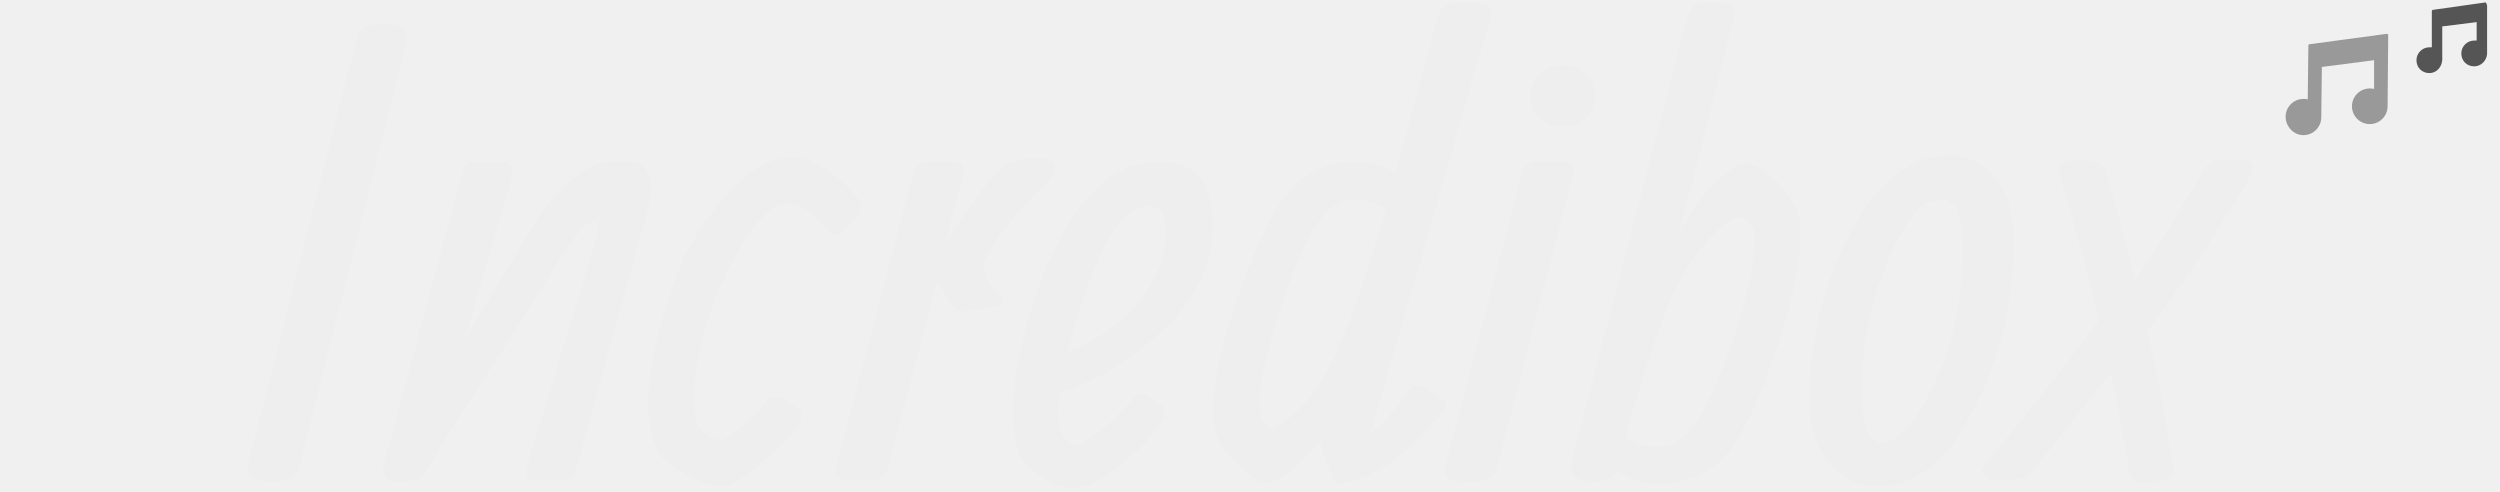
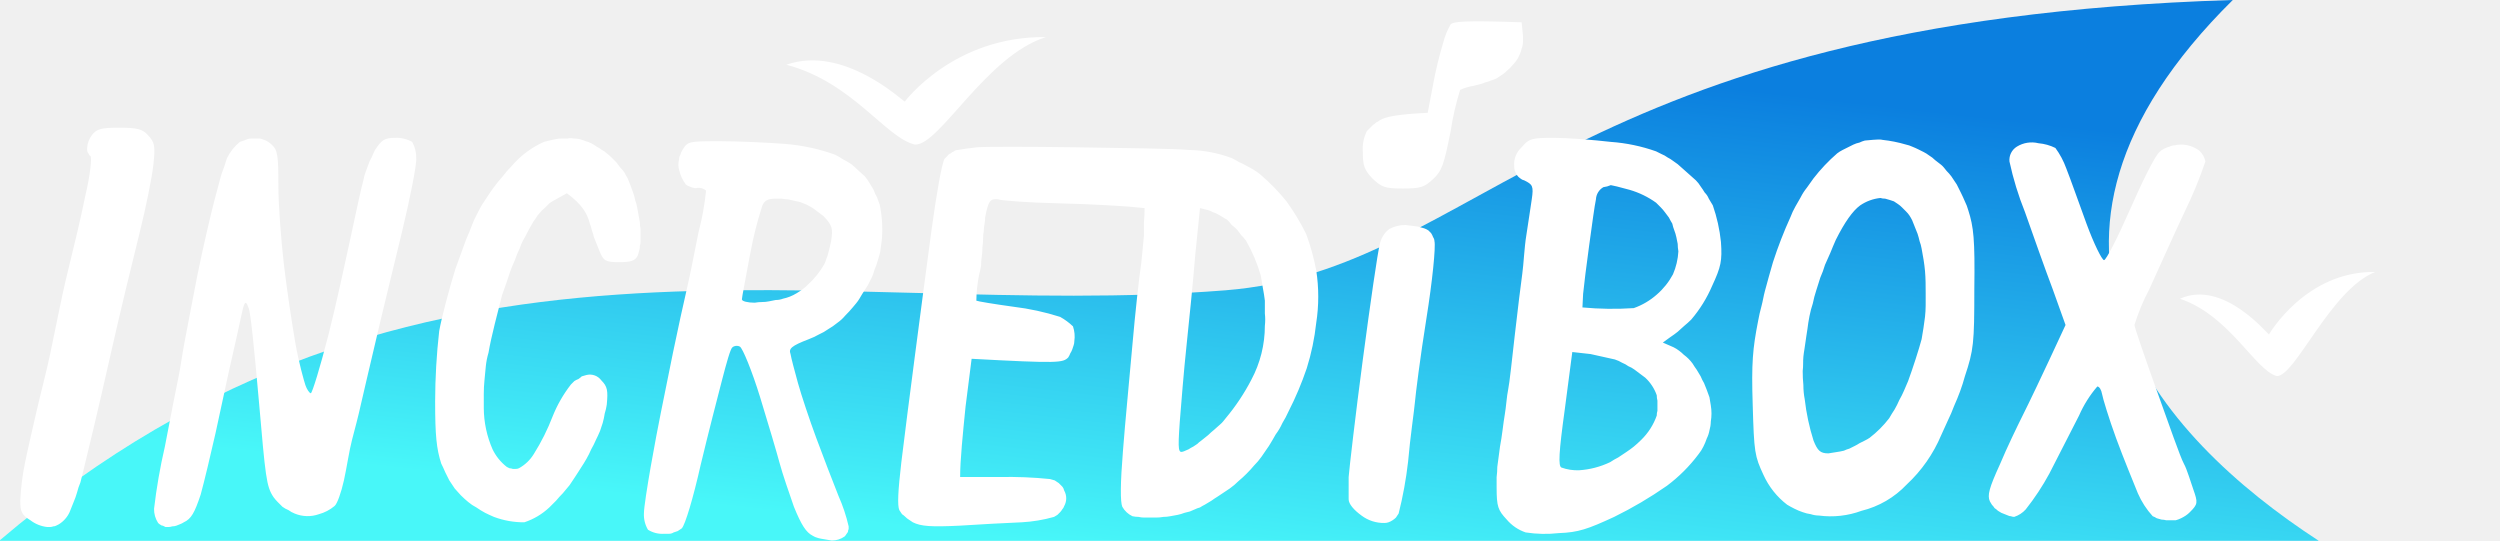
- <svg xmlns="http://www.w3.org/2000/svg" version="1.1" id="png" x="0px" y="0px" viewBox="0 0 407 80" style="enable-background:new 0 0 407 80;" xml:space="preserve">
-   <style type="text/css">
- 	.st0{fill:#EEEEEE;}
- 	.st1{fill:#999999;}
- 	.st2{fill:#555555;}
- </style>
-   <path class="st0" d="M58.1,6.3c0.3-1.4,1.6-2.4,3-2.3h3c0.7,0,1.4,0.3,1.8,0.9c0.4,0.7,0.5,1.5,0.2,2.3L48.7,76  c-0.3,1.4-1.6,2.4-3.1,2.3h-3c-0.7,0-1.4-0.3-1.8-0.9c-0.4-0.7-0.5-1.5-0.3-2.2L58.1,6.3z" />
-   <path class="st0" d="M75.7,55.1l10.7-17.7c1.8-3.2,4.2-6,7-8.4c2.4-1.9,4.4-2.8,6.1-2.8h2.2c0.9,0,1.8,0.1,2.6,0.5  c0.8,0.6,1.3,1.5,1.5,2.5c0.4,1.3,0.2,3.3-0.6,5.8L93.7,76.8c-0.1,0.8-0.8,1.5-1.7,1.4h-5.4c-1,0-1.3-0.8-0.8-2.4l10.8-35.2  c0.4-1.2,0.7-2.4,0.8-3.6c0-0.6-0.2-0.9-0.7-0.9C96,36.2,95.4,36.5,95,37c-1,1-1.9,2.2-2.6,3.4c-1.3,1.9-2.9,4.3-4.7,7.3  c-1.8,3-4.1,6.6-7,11c-5.3,8.1-9.1,14.1-11.4,18.2c-0.5,0.9-1.5,1.4-2.6,1.4h-3c-0.4,0-0.8-0.3-1.1-0.8c-0.3-0.6-0.3-1.2-0.1-1.8  L75,29c0.3-1.8,1.1-2.7,2.1-2.7h4.4c1.7,0,2.3,1,1.7,3L75.7,55.1z" />
-   <path class="st0" d="M139.3,31.9c1.1,1.2,1.2,2.2,0.4,3.2l-1.7,2c-1.2,1.3-2.2,1.5-3.1,0.5l-1.1-1.2c-2.5-2.5-4.4-3.6-5.9-3.3  c-2.5,0.5-5.1,3.1-7.8,7.9c-2.7,4.6-4.7,9.6-5.9,14.8c-1.2,5.1-1.5,9.3-0.9,12.7c0.3,1,1,1.8,1.9,2.3c0.7,0.6,1.7,0.9,2.6,0.8  c2.6-1.6,5-3.7,6.9-6.2c0.8-1,1.9-1.1,3.3-0.2l1.6,1c2.2,1.3,0.3,4.4-5.6,9.1c-2.4,2.1-4.3,3.3-5.7,3.7c-1.3,0.4-3.4-0.1-6.2-1.5  c-2.8-1.4-4.5-2.8-5.1-4.2c-1.9-4.2-1.9-10.1-0.1-17.8s4.1-13.6,6.8-17.7c2.2-3.5,4.8-6.6,7.9-9.3c2.3-2,5.3-3,8.3-2.8  C132.9,26.1,136,28.1,139.3,31.9" />
-   <path class="st0" d="M153.8,39.9c1.8-3.1,3.8-6,6-8.8c1.2-1.6,2.5-3.1,4.1-4.4c1.4-0.7,2.9-1,4.5-0.9h1c2,0,2.7,0.8,2.1,2.3  c-0.6,1.2-1.5,2.2-2.5,3c-2,1.9-3.8,4-5.4,6.2c-2.3,2.9-3.4,4.8-3.4,5.7c0.1,2,1.1,3.8,2.6,5c0.4,0.2,0.5,0.7,0.3,1.1  c-0.2,0.4-0.6,0.7-1.1,0.8l-3.9,0.7c-0.9,0.2-1.8,0.1-2.5-0.3c-0.6-0.4-1.6-2-3-4.7l-8,30.4c-0.3,1.4-1.7,2.4-3.1,2.2h-3  c-1.9,0-2.7-0.8-2.3-2.3l12.5-47.7c0.3-1.3,1.5-2.2,2.9-2h3.2c0.6-0.1,1.3,0.1,1.8,0.5c0.3,0.3,0.4,0.9,0.2,1.7L153.8,39.9z" />
-   <path class="st0" d="M172.6,64c-0.9,5.1,0,7.9,2.8,8.4c2.5-0.9,5.6-3.5,9.3-7.8c0.5-0.5,1.4-0.6,2-0.2l1.9,1.2  c0.8,0.4,1.2,1.4,0.9,2.3c-1.3,2.5-3.7,5.1-7.2,7.9s-6.3,4-8.5,3.6c-4.8-1.2-7.7-3.8-8.5-7.7c-1-5.2-0.1-12.3,2.6-21.3  c2.7-9,6.4-15.8,11.2-20.3c1.8-1.6,3.9-2.8,6.3-3.4c2.6-0.7,5.4-0.5,7.9,0.6c2.8,1.2,4.1,4.5,4.1,10S195,48,190.2,52.9  C185.2,58,179.2,61.7,172.6,64 M173.8,57.4c2.9-1.2,5.7-2.8,8.2-4.8c2.3-1.9,4.2-4.1,5.6-6.7c1.4-2.5,2.2-5.3,2.2-8.1  s-0.8-4.2-2.4-4.2c-3.1,0-5.8,2.6-8.2,7.7C176.9,46.5,175.1,51.9,173.8,57.4" />
-   <path class="st0" d="M242.6,3l-19.5,67.6c2.4-2,4.4-4.4,6.2-6.9c0.7-1.1,1.6-1.3,2.6-0.7l2.4,1.6c1.1,0.7,1.3,1.6,0.5,2.6  c-2.3,2.8-4.9,5.4-7.7,7.6c-2.5,1.9-5.4,3.2-8.4,3.8c-0.8,0.3-1.6-0.1-1.8-0.9c0-0.1,0-0.1-0.1-0.2l-2-5.7c-1.3,1.8-2.8,3.4-4.5,4.8  c-1.6,1.3-2.9,1.9-3.9,1.9h-0.2c-1.3,0-3.1-1.1-5.3-3.4c-2-1.9-3.3-4.5-3.4-7.3c-0.1-5.3,1.4-12.3,4.5-20.8s6-14.2,8.7-16.8  c2.6-2.6,6.3-4,10-3.9c2.3,0,4.5,0.6,6.5,1.9l6.9-25.5c0.4-1.5,1.8-2.4,3.3-2.2h2.9C242.3,0.4,243.1,1.3,242.6,3 M225.6,34  c-3.4-1.9-6.3-2-8.5-0.4c-2.3,1.6-4.5,5.3-6.6,10.9c-1.8,4.9-3.4,9.8-4.6,14.9c-1,4.3-1.1,7.2-0.4,8.9s1.8,1.8,3.4,0.4  c3.2-2,6.1-5.7,8.6-11.2C220.1,51.9,222.7,44.1,225.6,34" />
-   <path class="st0" d="M256.1,28.4l-12.4,47.7c-0.3,1.4-1.6,2.4-3.1,2.2h-3c-1.9,0-2.7-0.8-2.3-2.4l12.5-47.7c0.3-1.3,1.5-2.2,2.9-2  h3.4c0.6-0.1,1.3,0.1,1.8,0.5C256.2,26.9,256.3,27.5,256.1,28.4 M254.2,10.6h1c1.2,0.1,2.3,0.6,3.1,1.6c0.9,0.9,1.5,2.2,1.4,3.6  c0,1.3-0.5,2.6-1.5,3.4c-1,1-2.4,1.5-3.8,1.4h-0.8c-1.2,0-2.3-0.6-3.1-1.5c-1.9-2-1.8-5.1,0.1-7C251.5,11.1,252.8,10.5,254.2,10.6" />
-   <path class="st0" d="M269.9,78.7c-2.3,0-4.6-0.7-6.6-2c-0.5,1-1.6,1.6-2.7,1.6h-1.7c-2.4,0-3.4-1.1-3-3.3l18.8-72.3  c0.3-1.4,1.6-2.4,3.1-2.2h2.3c1.9,0,2.6,0.8,2.2,2.3l-8.9,35l1.5-2.5c1.3-2.3,3-4.4,5-6.2c1.9-1.7,3.4-2.5,4.5-2.5h0.2  c0.9,0.2,1.8,0.6,2.6,1.2c1.3,0.9,2.5,2.1,3.4,3.4c1.1,1.3,1.9,2.8,2.3,4.4c0.4,1.5,0.3,4.3-0.3,8.4c-1.1,5.7-2.7,11.4-4.8,16.8  c-2.6,7.1-5.2,11.9-7.9,14.4C277.2,77.5,273.6,78.8,269.9,78.7 M264.8,71.2c3.3,2,6.2,2.1,8.6,0.4c2.4-1.7,4.8-5.7,7.1-11.8  c1.9-4.7,3.3-9.5,4.4-14.5c0.5-2.3,0.8-4.7,0.8-7.1c-0.1-1.2-0.8-2.2-1.9-2.7c-1.1-0.6-3,0.6-5.7,3.5c-3,3.4-5.3,7.4-6.9,11.6  c-2.4,6.4-4.5,12.9-6.3,19.4L264.8,71.2z" />
-   <path class="st0" d="M294.6,63.4c0.3-9.1,2.6-18,6.9-26c4.3-8.2,9.7-12.2,16.4-12.1c3.4,0.2,6.4,2.1,8,5.2c1.4,2.2,2,6,1.8,11.4  c-0.2,9.9-3.1,19.7-8.3,28.1c-3.7,6.3-8.6,9.4-14.7,9.1c-2.3-0.1-4.5-1.2-6.1-2.9C295.7,73.6,294.4,69.3,294.6,63.4 M312.2,67.5  c4.6-7.4,7.1-16,7.3-24.7c0.1-4-0.1-6.7-0.6-8.1c-0.4-1.3-1.6-2.2-3-2.1c-1.7,0-3.2,0.8-4.2,2.2c-1.5,1.9-2.7,3.9-3.7,6.2  c-3.1,6.7-4.8,14.1-4.9,21.5c-0.1,6.2,0.9,9.4,3.2,9.6C308.2,72,310.2,70.5,312.2,67.5" />
-   <path class="st0" d="M323.1,75.7c8.3-10.1,14.5-17.9,18.6-23.6c-1.7-7.2-3.7-14.6-6-22.2c-0.9-2.5-0.3-3.8,1.6-3.8h2.8  c1.4,0,2.7,1,2.9,2.4c1.8,6.3,3.4,12.1,4.6,17.2c3-4.4,6.8-10.5,11.4-18.4c0.6-0.9,1.7-1.4,2.8-1.3h3.5c1.8,0,2,1.2,0.5,3.7  c-5,8.3-10.4,16.4-16.2,24.2c1.6,7,3,14.3,4.2,22.1c0.2,1.4-0.4,2.1-1.6,2.2l-3.1,0.3c-0.6,0.2-1.3,0-1.8-0.4  c-0.5-0.9-0.8-1.8-0.9-2.8c-0.7-4.7-1.6-9.5-2.7-14.6l-9.4,11.7l-2.6,3.3l-0.5,0.6l-0.5,0.6c-0.2,0.2-0.4,0.4-0.6,0.5l-0.7,0.3  c-0.5,0.3-1.1,0.4-1.6,0.4h-2.9c-0.8,0.1-1.5-0.2-1.9-0.9C322.5,76.8,322.6,76.2,323.1,75.7" />
-   <path class="st1" d="M388.6,5.5L376,7.2c-0.1,0-0.2,0.1-0.2,0.2l-0.1,8.8c-0.2-0.1-0.5-0.1-0.7-0.1c-1.6,0-2.9,1.3-2.9,2.9  s1.3,3,2.9,3l0,0l0,0c1.6,0,2.9-1.3,2.9-2.9l0.1-8.2l8.5-1.1v4.7c-0.2-0.1-0.5-0.1-0.7-0.1c-1.6,0-2.9,1.3-2.9,2.9s1.3,2.9,2.9,2.9  s2.9-1.3,2.9-2.9l0.1-11.7C388.9,5.7,388.8,5.6,388.6,5.5C388.6,5.6,388.6,5.6,388.6,5.5" />
-   <path class="st2" d="M404.8,0.5c-0.1,0-0.1-0.1-0.2-0.1l-8.5,1.2c-0.1,0-0.2,0.1-0.2,0.2v5.9c-0.1,0-0.3,0-0.4,0  c-1.1,0-2.1,0.9-2.1,2.1s0.9,2.1,2.1,2.1l0,0c1.1,0,2-0.9,2.1-2.1V4.3l5.6-0.7v3c-0.1,0-0.3,0-0.4,0c-1.1,0-2.1,0.9-2.1,2.1  s0.9,2.1,2.1,2.1c1.1,0,2-0.9,2.1-2V0.9c0-0.1,0-0.1-0.1-0.2V0.5z" />
+ <svg xmlns="http://www.w3.org/2000/svg" xmlns:xlink="http://www.w3.org/1999/xlink" id="Camada_1" data-name="Camada 1" viewBox="0 0 370 80" version="1.1">
+   <defs id="defs1">
+     <style id="style1">.cls-1{fill:#111;fill-rule:evenodd;}</style>
+     <linearGradient xlink:href="#linearGradient3" id="linearGradient4" x1="238.403" y1="33.309" x2="222.252" y2="137.717" gradientUnits="userSpaceOnUse" gradientTransform="matrix(1.000647,0,0,0.7391806,-1.769397,-13.88464)" />
+     <linearGradient id="linearGradient3">
+       <stop style="stop-color:#0b7fdf;stop-opacity:1;" offset="0" id="stop3" />
+       <stop style="stop-color:#48f7f9;stop-opacity:1;" offset="1" id="stop4" />
+     </linearGradient>
+   </defs>
+   <path style="display:inline;fill:url(#linearGradient4);stroke:#000000;stroke-width:0.86;stroke-opacity:0" d="M -0.111,80.034 C 61.548,27.583 121.601,47.695 181.349,42.966 219.09,39.978 231.55,3.039 330.454,-9.5909959e-4 293.959,36.088 319.24,64.484 343.168,80.034 Z" id="path3" />
+   <path id="Layer" class="cls-1" d="M194.8,40a25.39,25.39,0,0,1,0,7.8,34.93,34.93,0,0,1-1.4,6.7,47.65,47.65,0,0,1-2.7,6.4,14.39,14.39,0,0,1-.9,1.7,8.82,8.82,0,0,1-1,1.7c-.33.6-.67,1.17-1,1.7s-.77,1.07-1.1,1.6a9.82,9.82,0,0,1-1.1,1.3c-.33.4-.7.8-1.1,1.2s-.8.77-1.2,1.1a9.82,9.82,0,0,1-1.3,1.1q-.41.3-.9.6t-.9.6q-.49.3-.9.6l-1,.6a6.23,6.23,0,0,0-.7.4,4.34,4.34,0,0,0-.8.3,7,7,0,0,0-.7.3l-.8.2a6.33,6.33,0,0,1-1,.3l-1.1.2a4.85,4.85,0,0,1-1,.1,6.41,6.41,0,0,1-1.1.1h-1.7a3.59,3.59,0,0,1-.9-.1,4.34,4.34,0,0,1-.9-.1,3.35,3.35,0,0,1-1.5-1.4c-.3-.7-.3-3.4.1-8.3.3-4,1-11.1,1.4-15.7s1-10.1,1.3-12c.07-.67.13-1.33.2-2s.13-1.37.2-2.1v-2a20.25,20.25,0,0,0,.1-2.1l-2.1-.2c-1.2-.1-5.8-.4-10.4-.5s-8.6-.4-9.2-.6c-1-.1-1.3.1-1.7,1.7l-.2,1a4.85,4.85,0,0,1-.1,1,4.85,4.85,0,0,0-.1,1,4.85,4.85,0,0,0-.1,1,9.42,9.42,0,0,1-.1,1.4,9.42,9.42,0,0,1-.1,1.4,7.54,7.54,0,0,0-.1,1.3,11.66,11.66,0,0,1-.3,1.4,20.29,20.29,0,0,0-.4,3.8c.2.1,2.6.5,5.5.9a37.52,37.52,0,0,1,6.9,1.5,9.22,9.22,0,0,1,1.9,1.4,4.68,4.68,0,0,1,.2,2.2,1.8,1.8,0,0,1-.1.6l-.2.6a2.8,2.8,0,0,1-.3.6,2.8,2.8,0,0,1-.3.6c-.8.8-1.4.9-14.3.2l-.9,7.1c-.4,4-.8,7.9-.8,10.4h5.8a61.06,61.06,0,0,1,7.5.3c.2.07.43.13.7.2l.6.4.5.5a1.3,1.3,0,0,1,.3.6,2.35,2.35,0,0,1,0,2.3,1.31,1.31,0,0,1-.3.5,1.74,1.74,0,0,1-.3.4l-.4.4c-.2.13-.37.23-.5.3a21.77,21.77,0,0,1-4.8.8c-2.2.1-6.3.3-9.2.5-4.2.2-5.7.1-6.9-.5l-.6-.4a2.32,2.32,0,0,1-.5-.4,3.12,3.12,0,0,0-.5-.4l-.4-.6c-.3-.7-.2-2.8.3-7.1.4-3.3,1.3-10.4,2-15.7s1.8-13.8,2.5-18.9,1.5-9.7,1.9-10.3l.4-.4a1,1,0,0,1,.5-.4,1.31,1.31,0,0,1,.5-.3.69.69,0,0,1,.5-.2c.6-.1,1.9-.3,2.9-.4s7.5-.1,14.6,0,14.7.2,16.9.4a18.87,18.87,0,0,1,6.2,1.2c.4.2.77.4,1.1.6a6.66,6.66,0,0,1,1,.5c.4.2.77.4,1.1.6a8.67,8.67,0,0,1,1,.7,30,30,0,0,1,3.9,4,34,34,0,0,1,2.9,4.8,33.45,33.45,0,0,1,1.5,5.4Zm-7.6,8.2a7.74,7.74,0,0,0,0-1.8V44.5c-.07-.6-.17-1.23-.3-1.9s-.17-1.2-.3-1.8a23.21,23.21,0,0,0-2.2-5.2,7.15,7.15,0,0,0-.7-.8l-.6-.8a7.15,7.15,0,0,0-.8-.7,7.15,7.15,0,0,0-.7-.8,6.23,6.23,0,0,1-.7-.4,6.23,6.23,0,0,0-.7-.4,2.35,2.35,0,0,0-.7-.3,2.35,2.35,0,0,0-.7-.3l-1.2-.3-.7,6.9c-.3,3.7-.9,9.8-1.3,13.5s-.8,8.8-1,11.3c-.3,4.3-.2,4.6.6,4.3a7,7,0,0,1,.7-.3,6.23,6.23,0,0,1,.7-.4l.6-.4a3.78,3.78,0,0,1,.6-.5l1-.8c.27-.27.57-.53.9-.8s.57-.53.9-.8.53-.57.8-.9a31.22,31.22,0,0,0,3.8-5.7,16.94,16.94,0,0,0,2-8Zm24.2-14.1.4.4a2.8,2.8,0,0,1,.3.6,1.1,1.1,0,0,1,.2.6c.2.8-.3,5.9-1.2,11.5s-1.6,11.2-1.7,12.4-.7,5.2-1,8.7A58.62,58.62,0,0,1,207,76l-.4.6a3.12,3.12,0,0,1-.5.4,2.8,2.8,0,0,1-.6.3,1.8,1.8,0,0,1-.6.1,5.46,5.46,0,0,1-3.4-1.1c-1.1-.8-1.9-1.7-1.9-2.4V70.6c.1-1.3,1-9.1,2.1-17.4s2.2-15.9,2.5-17a3.78,3.78,0,0,1,1.4-2.3,5,5,0,0,1,2.4-.6,155494425599147,155494425599147,0,0,0,1.4.2,2.11,2.11,0,0,1,.7.1c.27.07.5.13.7.2a2.8,2.8,0,0,1,.6.3ZM22.7,24.4c-.2,1.8-1.1,6.3-2,9.9s-3,12.2-4.5,18.9-3.3,14.2-3.9,16.6l-.4,1.6a9.77,9.77,0,0,0-.5,1.5,11.19,11.19,0,0,1-.5,1.4q-.3.8-.6,1.5a4.12,4.12,0,0,1-1.6,1.8l-.4.2a.85.85,0,0,1-.4.1,1.57,1.57,0,0,1-.5.1H7a5,5,0,0,1-2.5-1C3.2,76.2,3,75.7,3,74.1a35.27,35.27,0,0,1,.7-5.6c.4-2,1.2-5.4,1.7-7.6s1.5-6,2-8.4,1.1-5.3,1.3-6.3.8-3.9,1.5-6.7,1.8-7.4,2.4-10.4c.8-3.4,1-5.7.8-6-.13-.07-.2-.13-.2-.2a1.29,1.29,0,0,0-.2-.3.85.85,0,0,1-.1-.4v-.3a3.43,3.43,0,0,1,.7-1.9c.7-.9,1.3-1.1,4-1.1s3.5.2,4.3,1.1C22.9,21.1,23,21.5,22.7,24.4ZM223.8,9.7a3.32,3.32,0,0,1-.7.7,4.61,4.61,0,0,1-.7.6q-.41.3-.9.6a4.34,4.34,0,0,1-.8.3,4,4,0,0,1-.9.3,4,4,0,0,1-.9.3l-.8.2a8,8,0,0,0-2,.6,40.44,40.44,0,0,0-1.4,6.1c-1,5-1.3,5.9-2.6,7.1s-1.8,1.4-4.5,1.4-3.1-.2-4.5-1.5c-1.2-1.3-1.4-1.9-1.4-3.9a5.79,5.79,0,0,1,.6-3.1l.4-.4.5-.5a3.12,3.12,0,0,0,.5-.4,1.31,1.31,0,0,0,.5-.3c.8-.5,2.6-.9,7.1-1.1l.8-4.2a57,57,0,0,1,1.5-6.2,10.48,10.48,0,0,1,1.1-2.7c.4-.4,1.9-.6,10.5-.3l.2,2v.9a2.74,2.74,0,0,1-.2,1,4,4,0,0,1-.3.9,3.93,3.93,0,0,1-.5.9,6.22,6.22,0,0,1-.6.7ZM61,21a4.65,4.65,0,0,1,.6,2.4c.1.9-.9,5.9-2.1,10.9s-3,12.3-3.9,16.2-1.9,8-2.2,9.4-.9,3.7-1.3,5.2-.8,4.2-1.2,6-1,3.5-1.4,3.8a6.08,6.08,0,0,1-2.3,1.2,5,5,0,0,1-3.6-.1,3.93,3.93,0,0,1-.9-.5,3.93,3.93,0,0,1-.9-.5l-.7-.7a6.22,6.22,0,0,1-.6-.7c-1.1-1.6-1.2-3-2.2-14.4-.6-6.8-1.2-13-1.5-13.6-.3-.9-.5-1-.7-.4-.2.4-.8,3.6-1.6,7S32.6,61,31.9,64.1s-1.7,7.3-2.2,9.1c-.9,2.7-1.4,3.6-2.5,4.1a2.8,2.8,0,0,1-.6.3,3.69,3.69,0,0,1-.5.2,1.8,1.8,0,0,1-.6.1,1.8,1.8,0,0,1-.6.1h-.4l-.4-.2a.4.4,0,0,1-.3-.1,1.74,1.74,0,0,1-.4-.3,3.75,3.75,0,0,1-.6-2.1,83.78,83.78,0,0,1,1.6-9.2c.8-4.2,1.7-8.8,2-10.2s.6-3.7.9-5.2,1.1-5.9,1.9-9.9,2-9.1,2.6-11.4c.13-.47.27-1,.4-1.5s.27-1,.4-1.5.3-1,.5-1.5.3-1,.5-1.5A7.14,7.14,0,0,1,35.5,21l.6-.2a3.69,3.69,0,0,1,.5-.2,1.8,1.8,0,0,1,.6-.1h1.3l.6.2a2.8,2.8,0,0,1,.6.3,3.12,3.12,0,0,1,.5.4c.9.8,1,1.6,1,6.1,0,2.8.4,8,.8,11.5s1.2,8.8,1.7,11.7S45,56.4,45.2,57s.6,1.2.8,1.2,1.4-3.9,2.6-8.6,2.6-11.3,3.3-14.5,1.5-7.1,1.9-8.5a5.69,5.69,0,0,1,.3-1.1c.13-.4.27-.77.4-1.1a5.27,5.27,0,0,1,.5-1.1c.13-.33.3-.7.5-1.1,1-1.5,1.4-1.8,3-1.8A4.78,4.78,0,0,1,61,21Zm32.3,6.4c.13.33.27.7.4,1.1a5.69,5.69,0,0,1,.3,1.1,5.69,5.69,0,0,1,.3,1.1c.07.33.13.7.2,1.1s.13.7.2,1.1a4.85,4.85,0,0,0,.1,1v1.8a2.11,2.11,0,0,1-.1.7,2.11,2.11,0,0,1-.1.7c-.07.2-.13.43-.2.7-.4.8-1,1-2.8,1-2,0-2.3-.2-2.9-1.7l-.4-1-.4-1a6.33,6.33,0,0,0-.3-1,6.33,6.33,0,0,0-.3-1c-.4-1.5-1.1-2.8-3.4-4.5l-1.8,1a5,5,0,0,0-.8.5l-.7.7a3.32,3.32,0,0,0-.7.7,3,3,0,0,0-.6.8,5.88,5.88,0,0,0-.7,1.1c-.2.33-.4.7-.6,1.1s-.4.77-.6,1.1a8.73,8.73,0,0,0-.5,1.2,12.34,12.34,0,0,0-.7,1.7c-.27.6-.5,1.17-.7,1.7L74.9,42c-.2.6-.4,1.17-.6,1.7-.6,2.4-1.6,6.1-2,8.5a10.9,10.9,0,0,0-.4,2c-.07.67-.13,1.37-.2,2.1a19.13,19.13,0,0,0-.1,2v2.1a15.41,15.41,0,0,0,1.3,6.1A7.36,7.36,0,0,0,75,69.1l.4.2a1.57,1.57,0,0,1,.5.1h.4a1.06,1.06,0,0,0,.5-.1A5.9,5.9,0,0,0,79,67.2a32,32,0,0,0,2.8-5.6,19.4,19.4,0,0,1,2.7-4.7l.5-.5a2.8,2.8,0,0,1,.6-.3,3.12,3.12,0,0,0,.5-.4c.2-.07.43-.13.7-.2a2.1,2.1,0,0,1,2.2.8c.9.9,1,1.5.8,3.6a8,8,0,0,1-.3,1.3,11.66,11.66,0,0,1-.3,1.4l-.4,1.2c-.2.47-.4.9-.6,1.3a13.05,13.05,0,0,1-.7,1.4,13.05,13.05,0,0,1-.7,1.4c-.27.47-.53.9-.8,1.3s-.57.93-.9,1.4l-.8,1.2-1,1.2c-.33.33-.67.7-1,1.1l-1,1a9.92,9.92,0,0,1-3.7,2.2,12.5,12.5,0,0,1-4.5-.8c-.47-.2-.9-.4-1.3-.6s-.9-.53-1.3-.8a6.42,6.42,0,0,1-1.2-.8c-.33-.27-.7-.6-1.1-1s-.57-.67-.9-1l-.8-1.2-.6-1.2c-.2-.47-.4-.9-.6-1.3-.7-2.2-.9-4.1-.9-9.2A94.29,94.29,0,0,1,65,49c.4-2.2,1.5-6.3,2.4-9.2l.8-2.2.8-2.2c.33-.73.63-1.47.9-2.2s.67-1.43,1-2.1.7-1.2,1.1-1.8.7-1.07,1.1-1.6.83-1.07,1.3-1.6a14.26,14.26,0,0,1,1.3-1.5A13.62,13.62,0,0,1,80.5,21l.8-.2c.33-.07.63-.13.9-.2a4.34,4.34,0,0,1,.9-.1H84a2,2,0,0,1,.9,0,3.59,3.59,0,0,1,.9.1,7.88,7.88,0,0,1,.9.3,4.34,4.34,0,0,1,.8.3,5,5,0,0,1,.8.5,5,5,0,0,1,.8.5,2.54,2.54,0,0,1,.7.5,6.22,6.22,0,0,1,.7.6l.7.7.6.8a6.22,6.22,0,0,1,.6.7c.13.27.3.57.5.9l.4,1Zm35.4-.3.6,1a5.27,5.27,0,0,0,.5,1.1c.13.4.27.77.4,1.1a18.05,18.05,0,0,1,.3,5.3c-.07.47-.13,1-.2,1.5s-.27,1-.4,1.5a11.19,11.19,0,0,1-.5,1.4,5.74,5.74,0,0,1-.6,1.5,7.69,7.69,0,0,1-.8,1.4c-.27.4-.53.83-.8,1.3s-.67.9-1,1.3-.7.8-1.1,1.2a6.07,6.07,0,0,1-1.2,1.1,9.36,9.36,0,0,1-1.3.9,7.69,7.69,0,0,1-1.4.8,10.3,10.3,0,0,1-1.5.7c-2.6,1-3,1.4-2.7,2.2.1.6.6,2.5,1.1,4.3s1.7,5.4,2.7,8.1,2.5,6.6,3.3,8.6a24.56,24.56,0,0,1,1.5,4.5v.4a.85.85,0,0,0-.1.4,1.29,1.29,0,0,1-.2.3,1.74,1.74,0,0,1-.3.4,3.29,3.29,0,0,1-1.9.6,38873606399637.79,38873606399637.79,0,0,1-1.4-.2c-.27-.07-.5-.13-.7-.2a2.35,2.35,0,0,1-.7-.3c-1-.5-1.7-1.6-2.8-4.3-.7-2-1.7-4.9-2.1-6.4s-1.7-5.9-2.9-9.8-2.6-7.3-3-7.5a1,1,0,0,0-1.1.1c-.3.2-.9,2.4-1.5,4.7s-2.1,8.1-3.2,12.7c-1.1,4.9-2.3,8.9-2.8,9.4l-.6.4-.6.2a1.25,1.25,0,0,1-.7.2h-.7a4,4,0,0,1-2.4-.6,4.37,4.37,0,0,1-.6-2.4c0-.9.5-4,1-6.9s1.2-6.5,1.5-8,1.1-5.5,1.8-8.9,1.6-7.5,2-9.2,1.2-5.6,1.8-8.7a40.86,40.86,0,0,0,1.1-6.1,1.8,1.8,0,0,0-1.3-.4.62.62,0,0,1-.5,0,.85.85,0,0,1-.4-.1,3.69,3.69,0,0,0-.5-.2,1.29,1.29,0,0,1-.3-.2,5.62,5.62,0,0,1-1-2.2,2.8,2.8,0,0,1-.1-.7,3.13,3.13,0,0,1,.1-.8,1.25,1.25,0,0,1,.2-.7,2.35,2.35,0,0,1,.3-.7c.8-1.3.9-1.3,5.7-1.3,2.6,0,6.9.2,9.5.4a28.15,28.15,0,0,1,7.4,1.6,10.65,10.65,0,0,1,1.2.7,10.65,10.65,0,0,1,1.2.7c.33.27.67.57,1,.9s.67.57,1,.9a8.67,8.67,0,0,1,.7,1ZM121.9,32l-.8-.6-.8-.6c-.33-.2-.63-.37-.9-.5l-1-.4-.9-.2c-.27-.07-.57-.13-.9-.2a4.34,4.34,0,0,1-.9-.1h-.9c-1.2,0-1.7.3-2,1.1a58,58,0,0,0-1.8,7.2c-.6,3.3-1.2,6.3-1.2,6.6s.9.5,1.9.5a6.41,6.41,0,0,1,1.1-.1,4.85,4.85,0,0,0,1-.1l1-.2a3,3,0,0,0,1.1-.2,6.33,6.33,0,0,0,1-.3,6.66,6.66,0,0,0,1-.5q.5-.3.9-.6a7.15,7.15,0,0,0,.8-.7,12.63,12.63,0,0,0,2.4-3,4.34,4.34,0,0,0,.3-.8,4,4,0,0,0,.3-.9l.2-.8c.07-.33.13-.63.2-.9C123.3,33.8,123.2,33.4,121.9,32Zm167.7-4.7.6,1.2c.2.4.4.83.6,1.3a7.16,7.16,0,0,1,.5,1.3c.8,2.5,1,4.3.9,11.7,0,8-.1,9-1.4,12.9-.2.73-.43,1.47-.7,2.2s-.57,1.47-.9,2.2a22.1,22.1,0,0,1-.9,2.1l-1,2.2a21.15,21.15,0,0,1-5.1,7.3,13.64,13.64,0,0,1-6.7,3.9,13.14,13.14,0,0,1-6.3.7,3.87,3.87,0,0,1-1.2-.2,5.52,5.52,0,0,1-1.2-.3,8.73,8.73,0,0,1-1.2-.5c-.4-.2-.77-.4-1.1-.6a11.54,11.54,0,0,1-3.5-4.4c-1.3-2.8-1.4-3.3-1.6-10.4-.2-6.2,0-8.3.8-12.4.13-.73.3-1.47.5-2.2s.3-1.47.5-2.2l.6-2.2q.3-1,.6-2.1a62.73,62.73,0,0,1,2.6-6.7,10.3,10.3,0,0,1,.7-1.5l.8-1.4a7.66,7.66,0,0,1,.9-1.4l1-1.4a25.77,25.77,0,0,1,3.5-3.7,5,5,0,0,1,.8-.5l.8-.4.8-.4a4,4,0,0,1,.9-.3,4.34,4.34,0,0,1,.8-.3,81643310277593.16,81643310277593.16,0,0,1,1.8-.2,3.13,3.13,0,0,1,.8.1,19.72,19.72,0,0,1,3.5.7,4,4,0,0,1,.9.3c.33.13.63.27.9.4l.8.4a5,5,0,0,1,.8.5,4.72,4.72,0,0,1,.9.7c.33.27.63.5.9.7s.53.57.8.9a7.15,7.15,0,0,1,.7.8l.8,1.2Zm-5.2,22.9c.2-1.13.37-2.23.5-3.3s.1-2.27.1-3.4,0-2.27-.1-3.4-.3-2.23-.5-3.3a5.69,5.69,0,0,0-.3-1.1,11,11,0,0,0-.3-1.1l-.4-1-.4-1a6.23,6.23,0,0,0-.4-.7,3.78,3.78,0,0,0-.5-.6l-.6-.6a3.78,3.78,0,0,0-.6-.5l-.6-.4-.6-.2c-.27-.07-.5-.13-.7-.2a2.11,2.11,0,0,1-.7-.1,6.5,6.5,0,0,0-3,1.1q-1.65,1.2-3.6,5.1c-.27.6-.53,1.23-.8,1.9l-.8,1.8a15.22,15.22,0,0,1-.7,1.9c-.2.6-.4,1.23-.6,1.9a15.06,15.06,0,0,0-.5,1.9,15.06,15.06,0,0,0-.5,1.9c-.13.67-.23,1.3-.3,1.9s-.23,1.33-.3,2-.23,1.37-.3,2.1,0,1.37-.1,2.1a20.25,20.25,0,0,0,.1,2.1,11,11,0,0,0,.2,2.1,32.48,32.48,0,0,0,1.3,6.1c.6,1.5,1,1.9,2.2,1.9a115239099825511.56,115239099825511.56,0,0,1,1.6-.2c.2-.07.43-.13.7-.2a4.34,4.34,0,0,1,.8-.3l.8-.4a6.23,6.23,0,0,0,.7-.4l.8-.4a6.23,6.23,0,0,0,.7-.4,15.8,15.8,0,0,0,2.9-2.9c.27-.47.53-.9.8-1.3a13.05,13.05,0,0,0,.7-1.4,13.05,13.05,0,0,0,.7-1.4l.6-1.4c.7-1.9,1.6-4.7,2-6.2ZM254.7,35.8c.2,2.8,0,3.7-1.3,6.5a19.51,19.51,0,0,1-3.1,5c-.33.33-.67.63-1,.9s-.67.63-1,.9-.7.53-1.1.8-.7.53-1.1.8l1.6.7a5,5,0,0,1,.8.5,6.22,6.22,0,0,1,.7.6,6,6,0,0,1,1.3,1.3q.3.5.6.9l.6,1a6.66,6.66,0,0,0,.5,1l.4,1c.13.33.27.7.4,1.1l.2,1.2a7.25,7.25,0,0,1,0,2.4,4.9,4.9,0,0,1-.2,1.3,4.35,4.35,0,0,1-.4,1.2,8.73,8.73,0,0,1-.5,1.2,5.88,5.88,0,0,1-.7,1.1,23.19,23.19,0,0,1-4.7,4.7,59.63,59.63,0,0,1-7.8,4.6c-3.9,1.8-5.3,2.3-8.2,2.4a18.51,18.51,0,0,1-4.9-.1,6.33,6.33,0,0,1-2.8-1.9c-1.3-1.4-1.5-1.9-1.5-4.8V70.6a11.44,11.44,0,0,0,.1-1.5c.07-.53.13-1,.2-1.5s.13-1,.2-1.5c.3-1.5.5-3.6.7-4.7s.3-2.8.5-3.7.6-4.7,1-8.2.9-7.6,1.1-9,.3-3.9.6-5.7.6-4.1.8-5.3c.3-2,.1-2.2-1.1-2.8a1.3,1.3,0,0,1-.6-.3,1.7,1.7,0,0,1-.5-.5,2.8,2.8,0,0,1-.3-.6,2.11,2.11,0,0,1-.1-.7,3.39,3.39,0,0,1,1.1-2.8c1.1-1.3,1.5-1.4,4.8-1.4,2,0,5.8.3,8.4.6a25.51,25.51,0,0,1,6.7,1.4l.8.4a3.93,3.93,0,0,1,.9.5,5,5,0,0,1,.8.5c.2.13.43.3.7.5.7.6,1.9,1.7,2.7,2.4a4.72,4.72,0,0,1,.7.9q.3.41.6.9a2.63,2.63,0,0,1,.6.9l.6,1a24.07,24.07,0,0,1,1.2,5.4Zm-9.4,25V59.3a3.13,3.13,0,0,1-.1-.8,6.46,6.46,0,0,0-1.7-2.6l-.8-.6-.8-.6a3.93,3.93,0,0,0-.9-.5,3.93,3.93,0,0,0-.9-.5,5.27,5.27,0,0,0-1.1-.5,92481412589635.64,92481412589635.64,0,0,0-2.4-.6l-1.2-.2-2.7-.3-1.1,8.4c-.9,6.5-1,8.5-.5,8.7a7,7,0,0,0,2.6.4,12.57,12.57,0,0,0,4.6-1.2,10.65,10.65,0,0,1,1.2-.7l1.2-.8c.4-.27.77-.53,1.1-.8s.77-.67,1.1-1a9.35,9.35,0,0,0,2.3-3.6,2.11,2.11,0,0,1,.1-.7Zm3.1-23.6a6.41,6.41,0,0,1-.1-1.1l-.2-1a6.33,6.33,0,0,0-.3-1,6.33,6.33,0,0,1-.3-1c-.2-.33-.37-.63-.5-.9l-.6-.8a6.22,6.22,0,0,0-.6-.7l-.7-.7a12.89,12.89,0,0,0-3.9-1.9c-1.4-.4-2.7-.7-2.8-.7a3.87,3.87,0,0,1-1.1.3,2.2,2.2,0,0,0-1.1,1.8c-.2.9-.6,3.9-1,6.8s-.8,6.1-.9,7.2l-.1,2a47.58,47.58,0,0,0,7.6.1,10.33,10.33,0,0,0,3.4-2,10.53,10.53,0,0,0,2.4-3,10,10,0,0,0,.8-3.4Zm76.2,35.2c.7,2,.7,2.2-.5,3.4a3.78,3.78,0,0,1-.6.5,6.23,6.23,0,0,1-.7.4,4.34,4.34,0,0,1-.8.3h-1.4a2.8,2.8,0,0,0-.7-.1c-.2-.07-.43-.13-.7-.2a2.8,2.8,0,0,0-.6-.3,12.34,12.34,0,0,1-2.2-3.4c-.6-1.5-2.1-5.1-3.2-8.1s-2-6-2.1-6.6-.4-1.1-.7-1.1a17.25,17.25,0,0,0-2.7,4.3c-1.2,2.4-3.2,6.2-4.4,8.6a36.47,36.47,0,0,1-3.5,5.3,3.9,3.9,0,0,1-1.7,1.1,1.57,1.57,0,0,1-.5-.1.85.85,0,0,1-.4-.1,3.69,3.69,0,0,1-.5-.2,3.69,3.69,0,0,0-.5-.2c-.13-.07-.3-.17-.5-.3a3.12,3.12,0,0,0-.5-.4,3.12,3.12,0,0,0-.4-.5c-.13-.2-.23-.37-.3-.5-.4-.9-.1-2,1.5-5.5,1-2.4,2.6-5.7,3.4-7.3s2.6-5.3,6.3-13.3l-1.9-5.3c-1.1-2.9-2.9-8-4.1-11.4a46.2,46.2,0,0,1-2.3-7.5,2.32,2.32,0,0,1,1.1-2.2,4.17,4.17,0,0,1,3.2-.5,6.93,6.93,0,0,1,2.5.7,12,12,0,0,1,1.6,3c.6,1.5,1.9,5.2,3,8.2s2.3,5.4,2.6,5.4,2-3.3,3.8-7.4,3.7-8,4.4-8.6a2.54,2.54,0,0,1,.7-.5,4.34,4.34,0,0,1,.8-.3,1.82,1.82,0,0,1,.8-.2,3.13,3.13,0,0,1,.8-.1,4.45,4.45,0,0,1,2.8.9,2.93,2.93,0,0,1,.9,1.6,62.51,62.51,0,0,1-3.1,7.5c-1.7,3.6-4,8.8-5.2,11.4a30.45,30.45,0,0,0-2.2,5.3c0,.3,1.5,4.7,3.3,9.7s3.5,9.9,4,10.8,1,2.7,1.4,3.8Z" style="fill:#ffffff" />
+   <path d="m 154.798,5.492 c -13.648,-0.182 -20.889,9.54 -20.889,9.54 -0.315,-0.057 -9.021,-8.444 -17.534,-5.451 9.774,2.55 14.771,10.885 19.049,11.817 3.62,0.136 10.556,-13.172 19.374,-15.906 z" style="display:inline;fill:#ffffff;stroke:#000000;stroke-width:0.597;stroke-opacity:0" id="path5" />
+   <path d="m 351.511,40.257 c -10.259,-0.176 -15.702,9.237 -15.702,9.237 -0.237,-0.055 -6.781,-8.175 -13.18,-5.278 7.347,2.469 11.103,10.539 14.319,11.442 2.721,0.132 7.935,-12.754 14.563,-15.401 z" style="display:inline;fill:#ffffff;stroke:#000000;stroke-width:0.51;stroke-opacity:0" id="path5-9" />
</svg>
